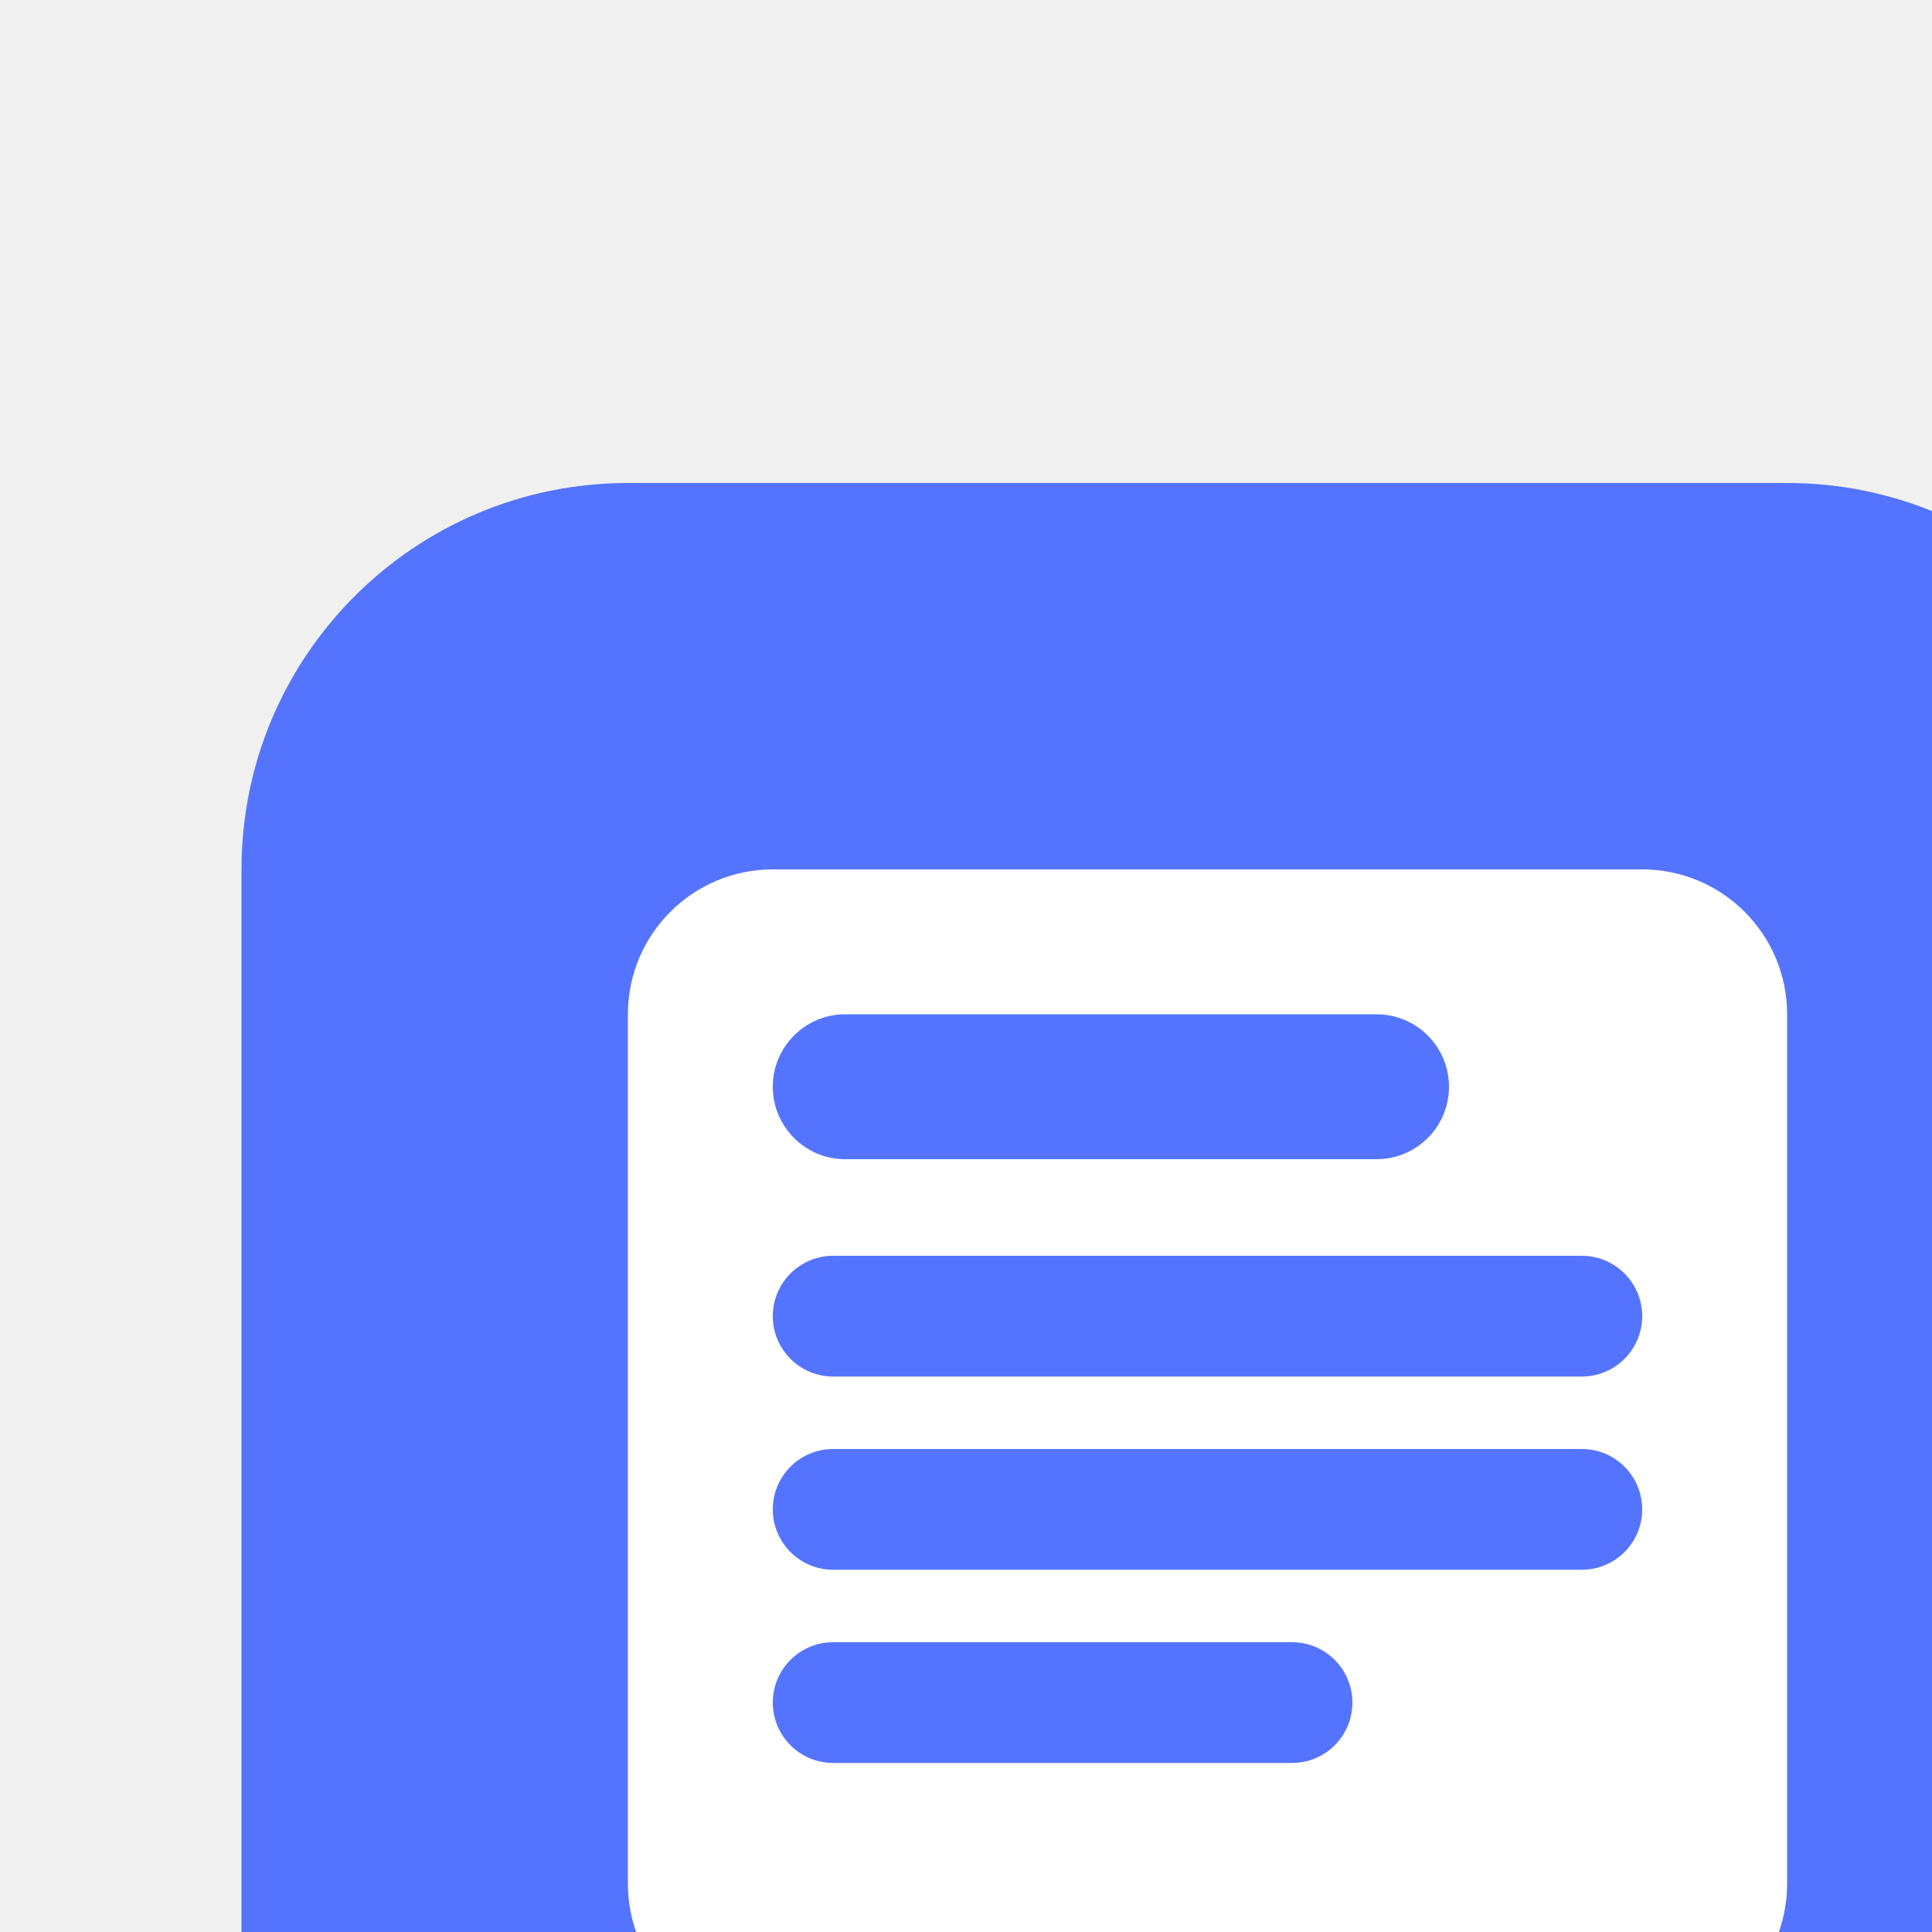
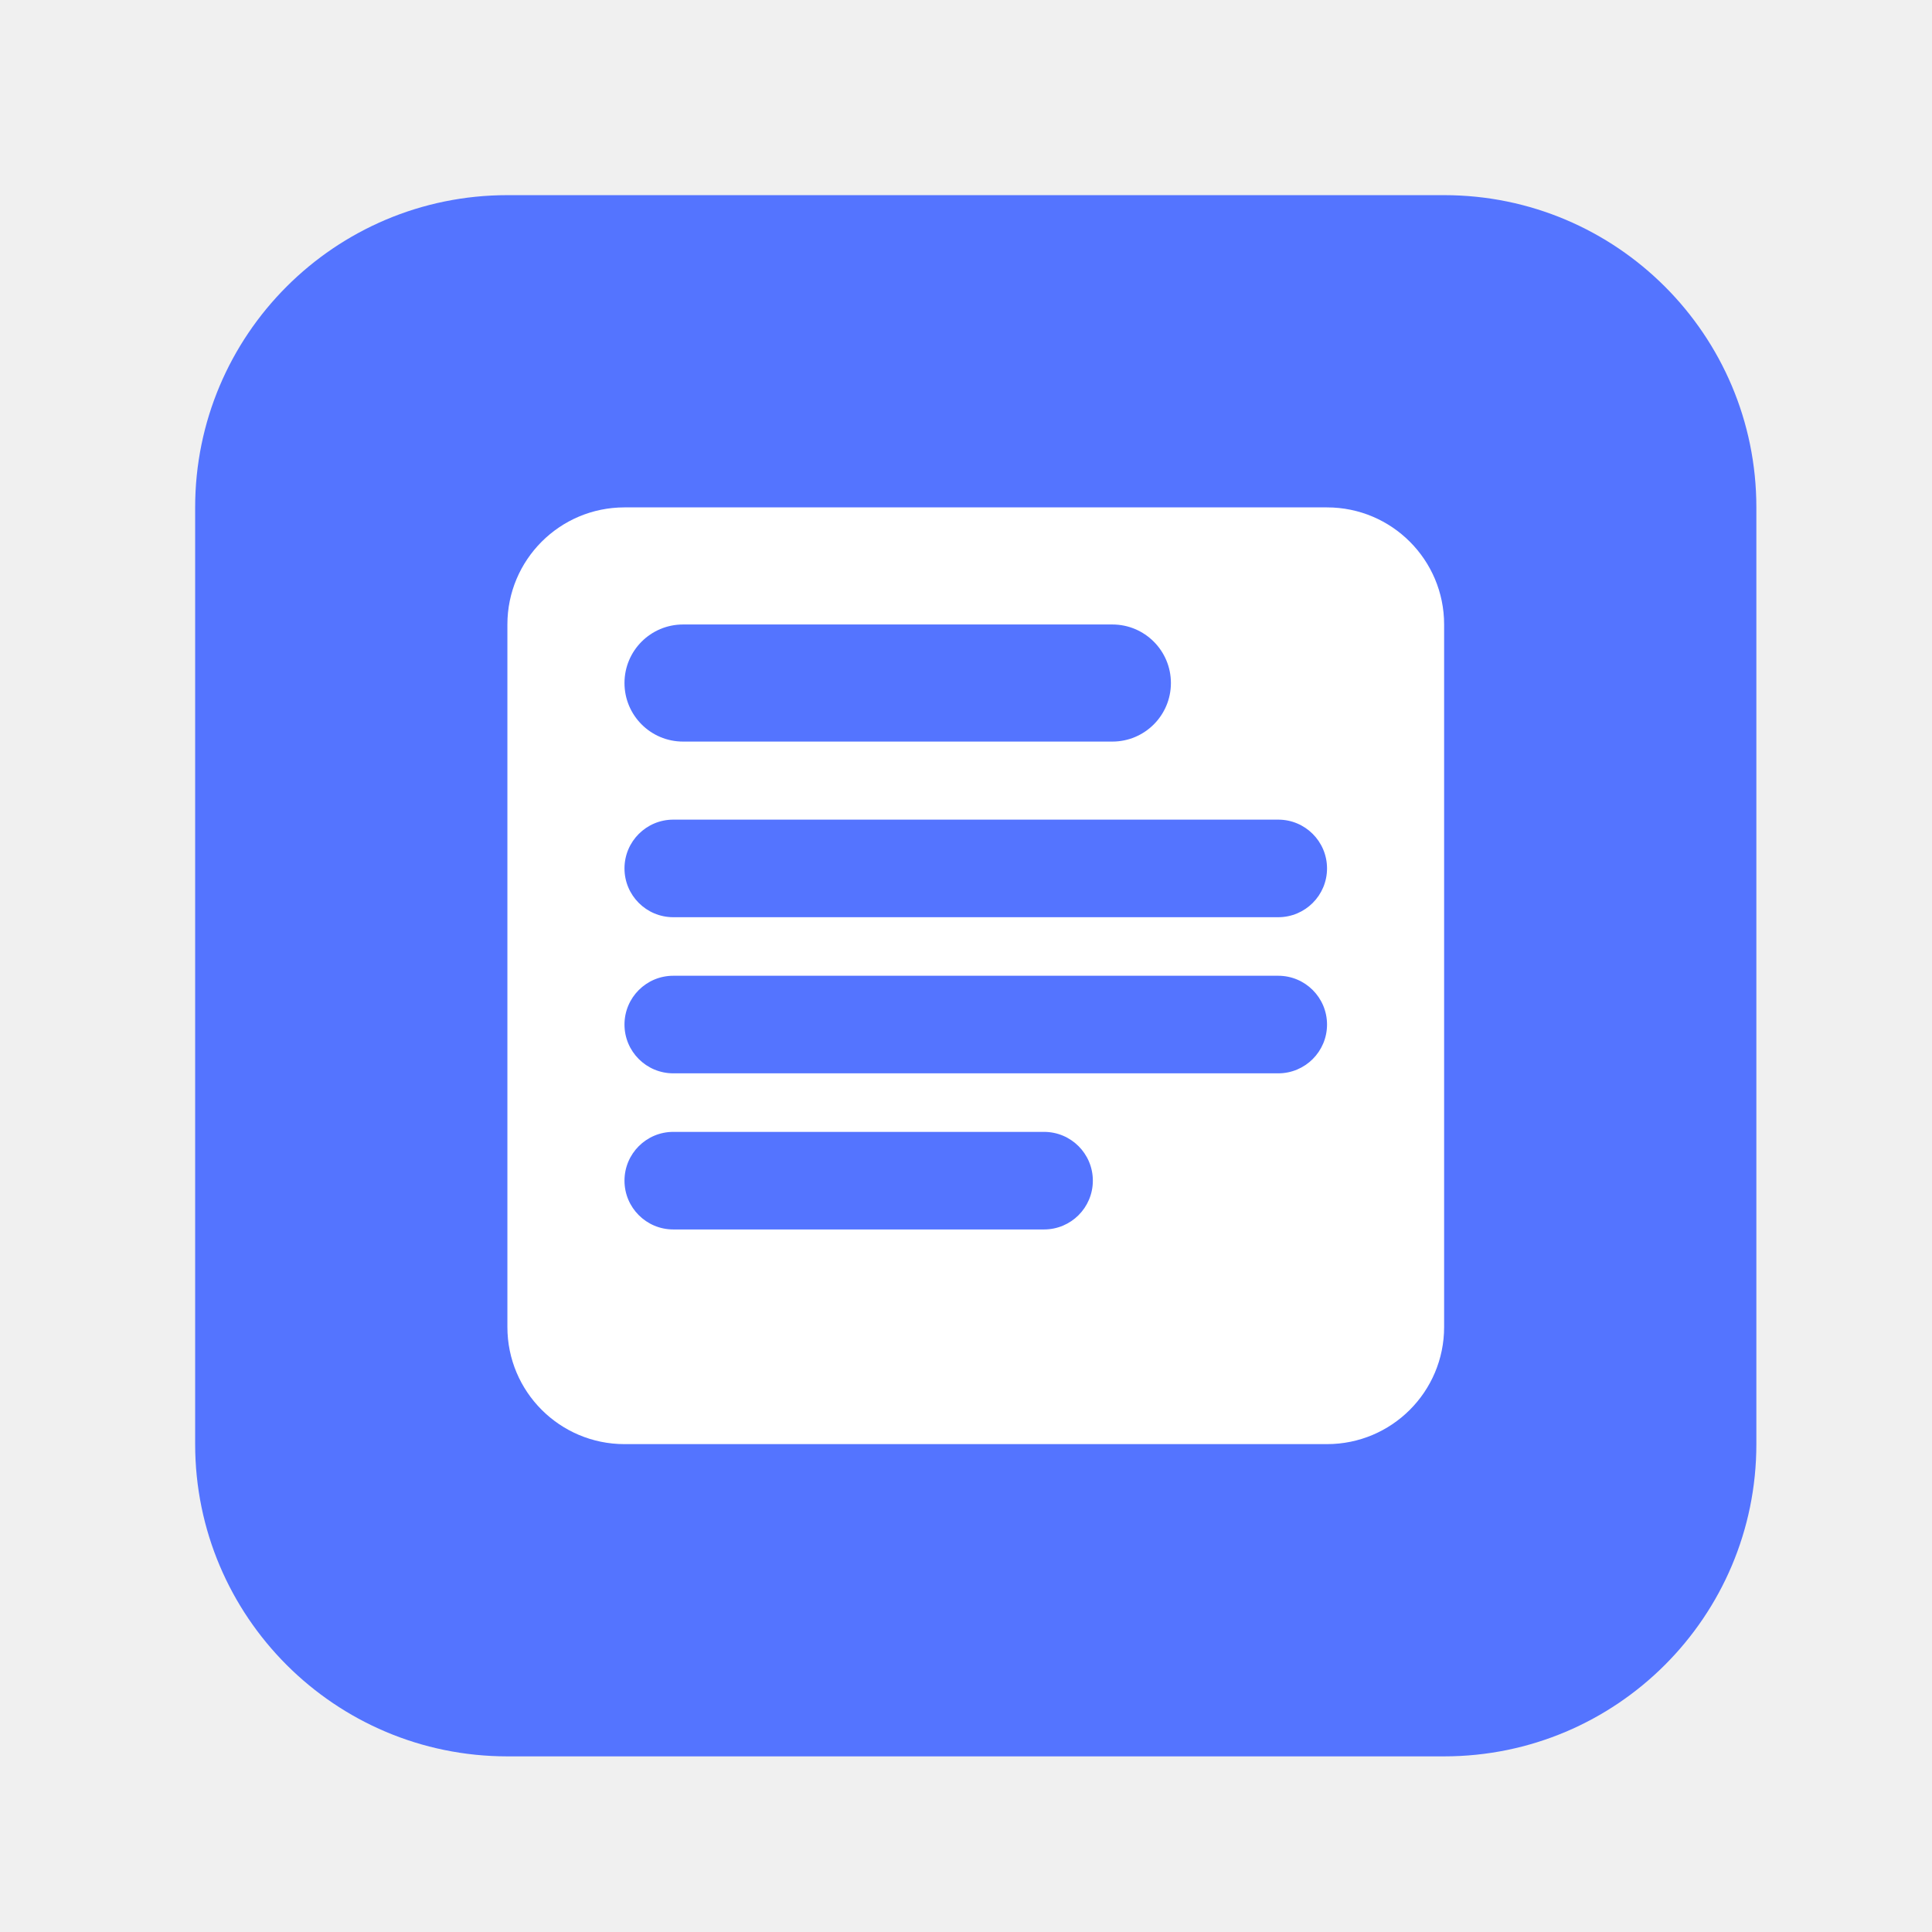
- <svg xmlns="http://www.w3.org/2000/svg" width="80" height="80">
-   <g transform="translate(0,10)">
+ <svg xmlns="http://www.w3.org/2000/svg" width="99" height="99">
+   <g transform="translate(0,0)">
    <rect x="10" y="10" rx="16" ry="16" width="80" height="80" fill="#5474FF" />
    <rect x="26" y="26" width="48" height="48" rx="6" fill="#FFFFFF" />
    <rect x="32" y="32" width="28" height="6" rx="3" fill="#5474FF" />
    <rect x="32" y="42" width="36" height="5" rx="2.5" fill="#5474FF" />
    <rect x="32" y="50" width="36" height="5" rx="2.5" fill="#5474FF" />
    <rect x="32" y="58" width="24" height="5" rx="2.5" fill="#5474FF" />
  </g>
</svg>
